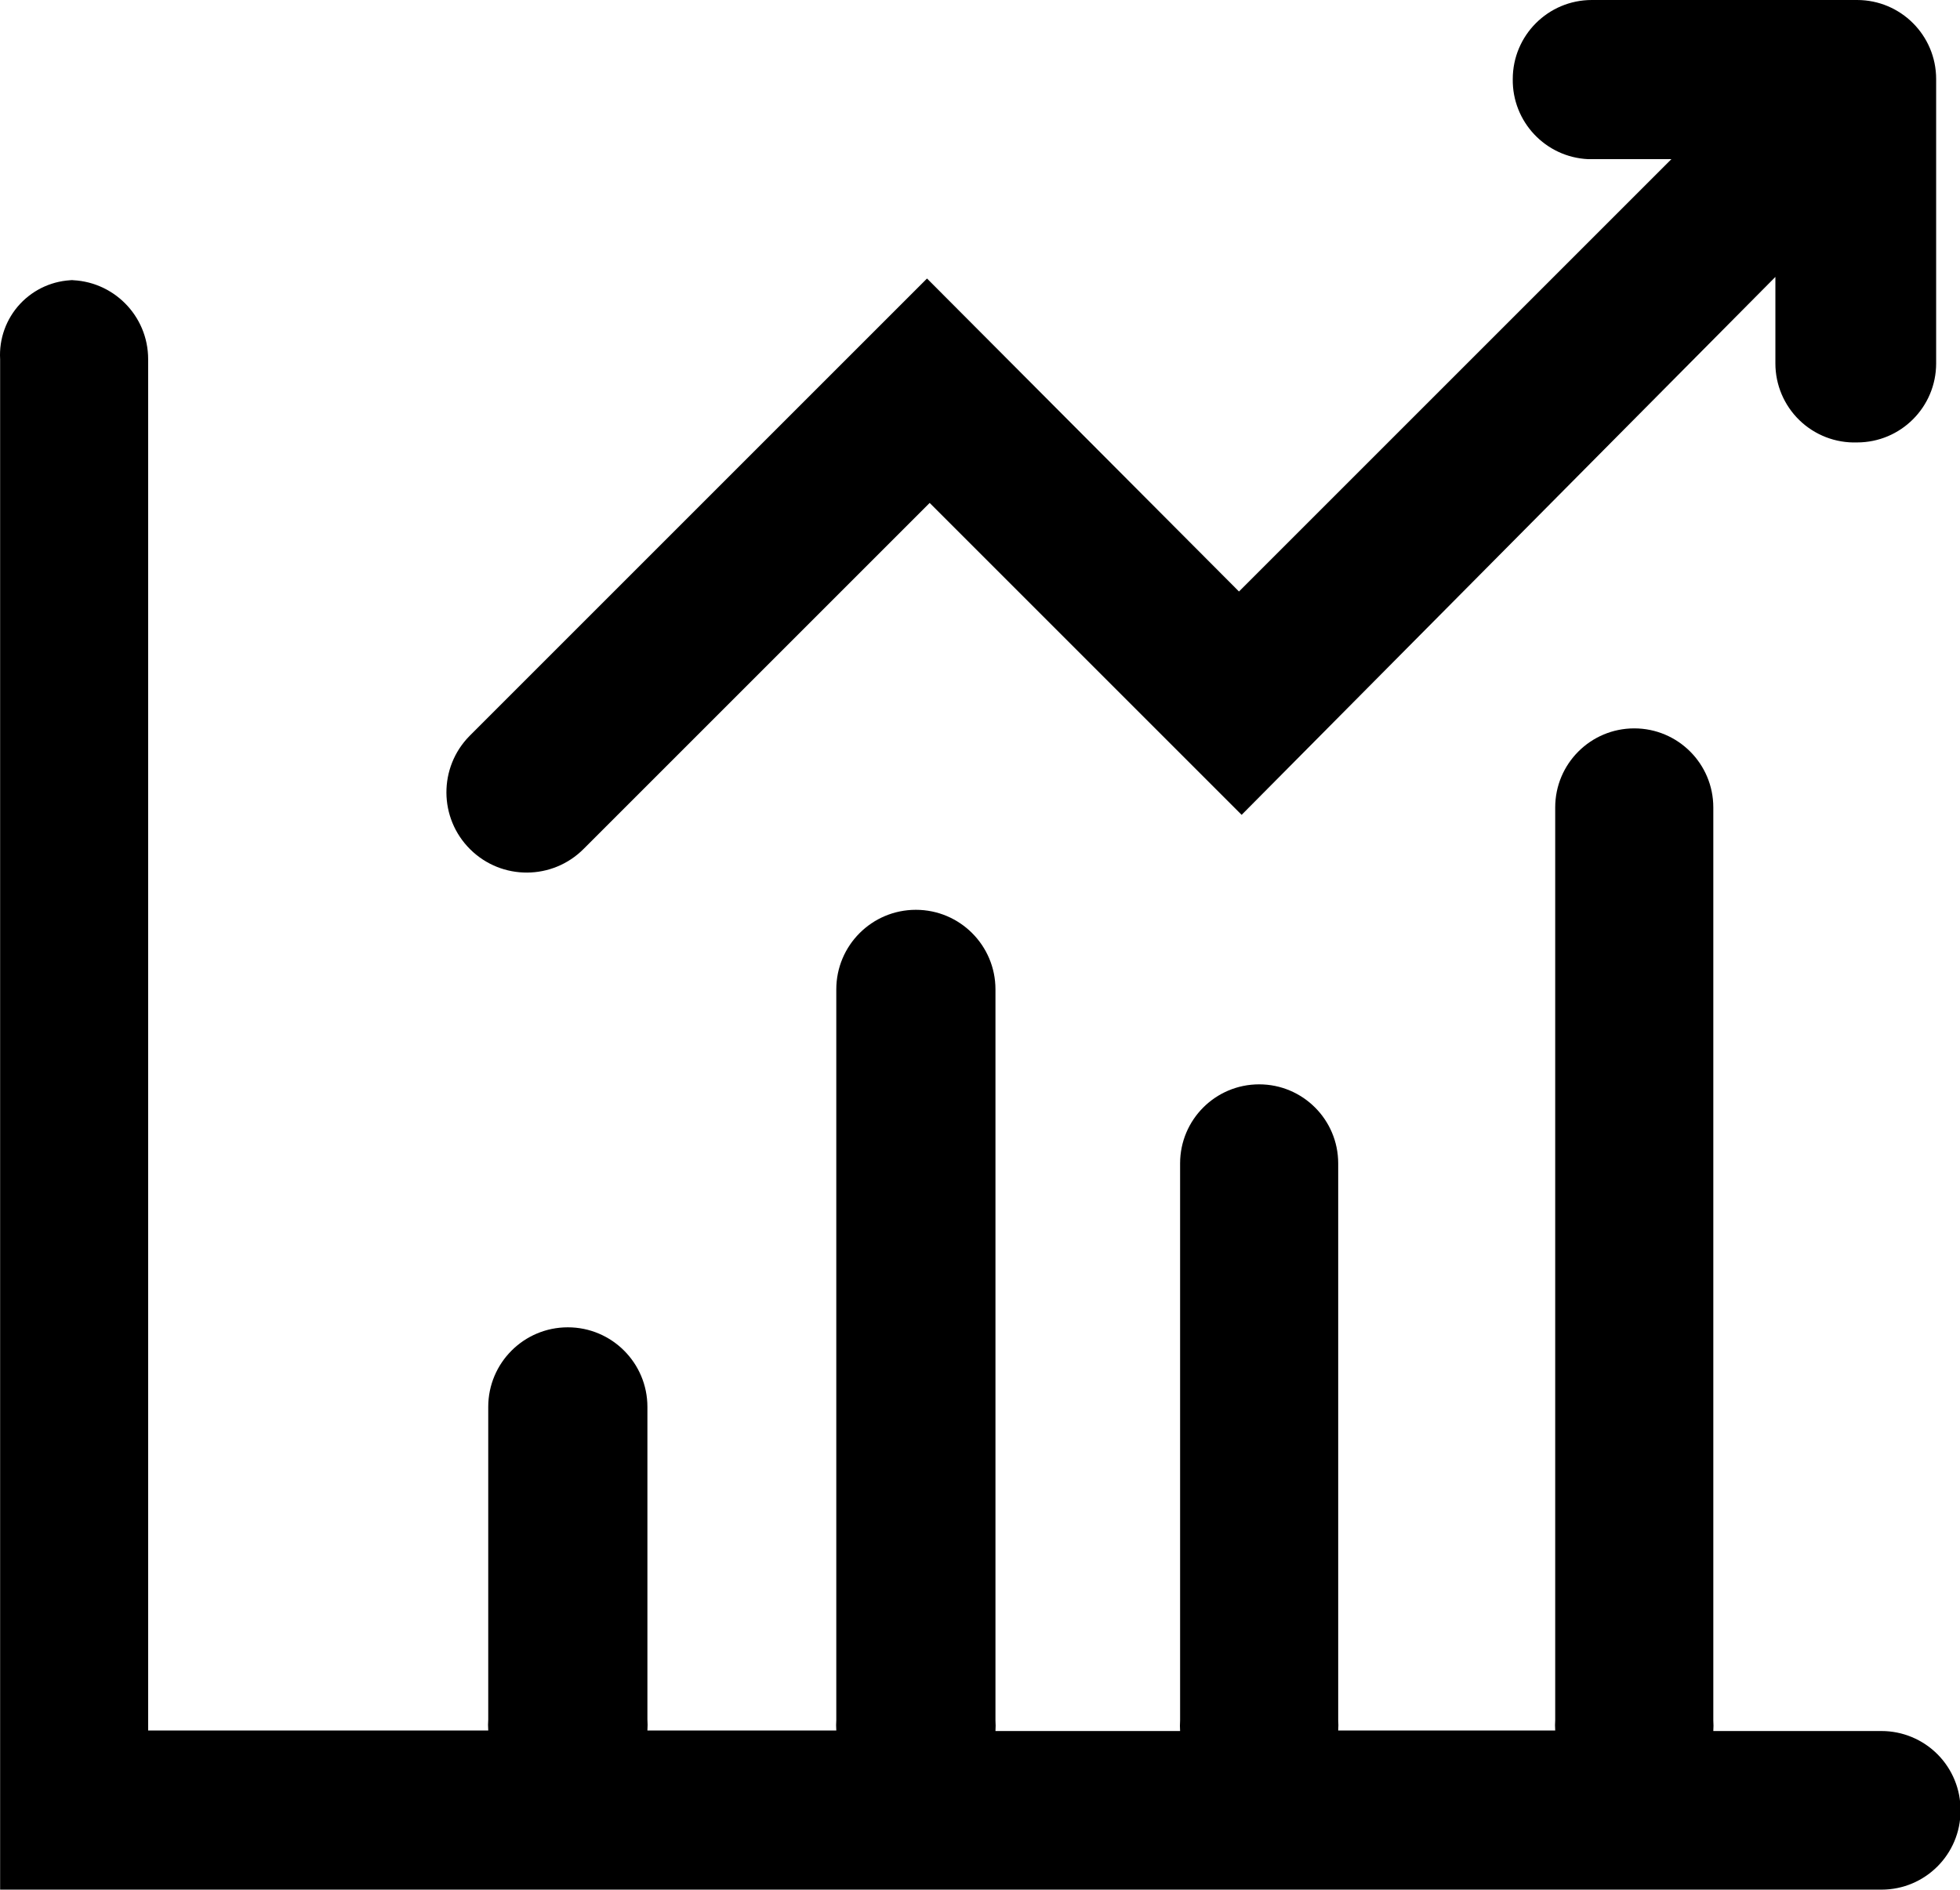
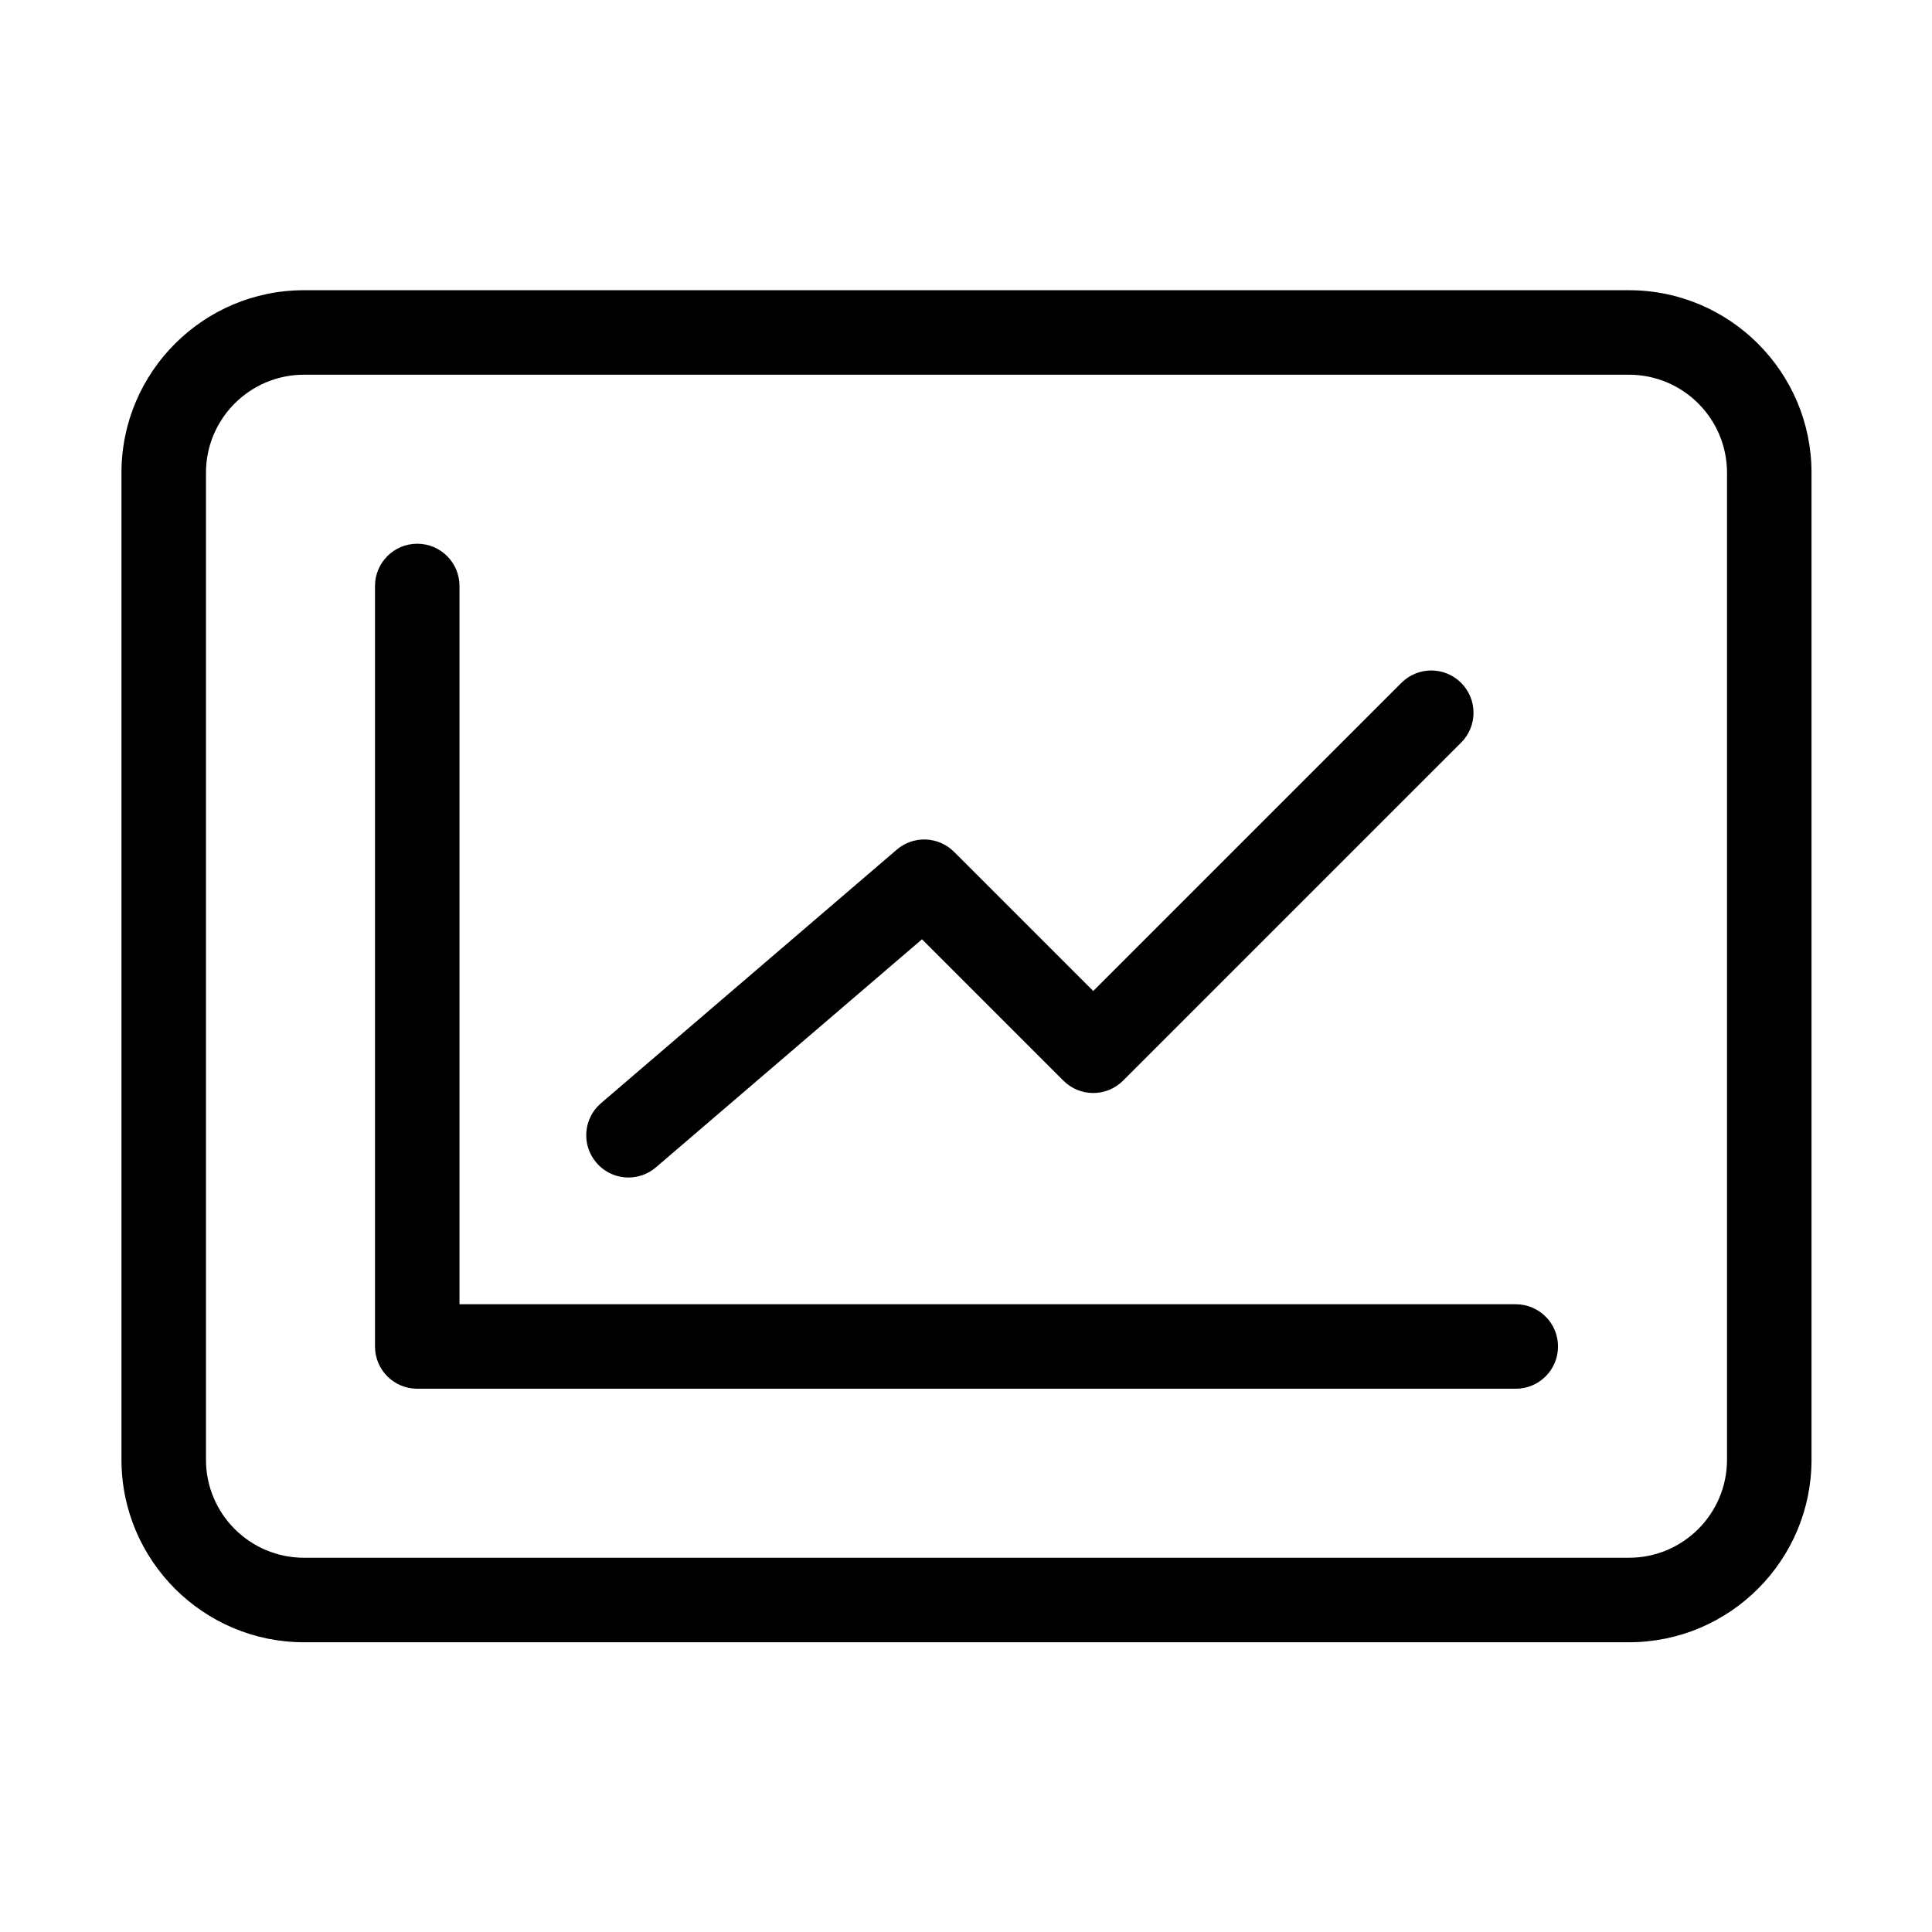
- <svg xmlns="http://www.w3.org/2000/svg" t="1634392798870" class="icon" viewBox="0 0 1062 1024" version="1.1" p-id="3614" width="207.422" height="200">
+ <svg xmlns="http://www.w3.org/2000/svg" t="1634494646439" class="icon" viewBox="0 0 1024 1024" version="1.1" p-id="5228" width="200" height="200">
  <defs>
    <style type="text/css" />
  </defs>
-   <path d="M1019.466 938.044h-91.131a42.259 42.259 0 0 0 0-5.75V437.543a42.834 42.834 0 0 0-42.834-42.834 42.834 42.834 0 0 0-42.834 42.834v494.464a42.259 42.259 0 0 0 0 5.75h-117.579a42.259 42.259 0 0 0 0-5.75V630.441a42.834 42.834 0 0 0-42.834-42.834 42.834 42.834 0 0 0-42.834 42.834v301.853a42.259 42.259 0 0 0 0 5.75h-100.043a42.259 42.259 0 0 0 0-5.75V536.148a42.834 42.834 0 0 0-86.244 0v395.859a42.259 42.259 0 0 0 0 5.75H350.79a42.547 42.547 0 0 0 0-6.037v-169.325a42.834 42.834 0 1 0-86.244 0v169.325a42.547 42.547 0 0 0 0 6.037H80.272V194.623A42.834 42.834 0 0 0 37.438 151.789h2.587A40.535 40.535 0 0 0 0.066 194.623v829.377h1019.4a42.834 42.834 0 0 0 42.834-42.834 42.834 42.834 0 0 0-42.834-43.122z" p-id="3615" />
-   <path d="M316.292 459.966l187.436-187.436 169.038 169.038L961.97 150.064v46.859A42.834 42.834 0 0 0 1006.242 239.757a42.834 42.834 0 0 0 42.834-42.834V42.834A42.834 42.834 0 0 0 1006.242 0h-143.739a42.834 42.834 0 0 0-42.834 42.834A42.834 42.834 0 0 0 860.49 86.244h45.134l-234.295 234.295-169.038-169.613-247.807 247.807A42.834 42.834 0 1 0 316.292 459.966z" p-id="3616" />
+   <path d="M863.41 153.82h-702.3c-53.34 0-96.73 43.39-96.73 96.73V773.7c0 53.34 43.39 96.73 96.73 96.73h702.3c53.34 0 96.73-43.39 96.73-96.73V250.55c0-53.34-43.39-96.73-96.73-96.73z m51.94 619.88c0 28.65-23.3 51.94-51.94 51.94h-702.3c-28.65 0-51.94-23.29-51.94-51.94V250.55c0-28.65 23.29-51.94 51.94-51.94h702.3c28.64 0 51.94 23.29 51.94 51.94V773.7z" p-id="5229" />
+   <path d="M803.38 691.28H243.54v-380.7c0-12.37-10.02-22.39-22.39-22.39s-22.39 10.03-22.39 22.39v403.09c0 12.38 10.02 22.39 22.39 22.39h582.24c12.38 0 22.39-10.02 22.39-22.39 0-12.38-10.02-22.39-22.4-22.39z" p-id="5230" />
+   <path d="M333.11 624.1c5.16 0 10.34-1.77 14.56-5.4l141.01-120.86 74.92 74.91c8.75 8.75 22.92 8.75 31.67 0L774.43 393.6c8.75-8.75 8.75-22.92 0-31.67s-22.92-8.75-31.67 0L579.44 525.25l-73.74-73.74c-8.29-8.29-21.54-8.79-30.4-1.17L318.55 584.71c-9.4 8.05-10.5 22.18-2.43 31.56 4.42 5.18 10.69 7.83 16.99 7.83z" p-id="5231" />
</svg>
